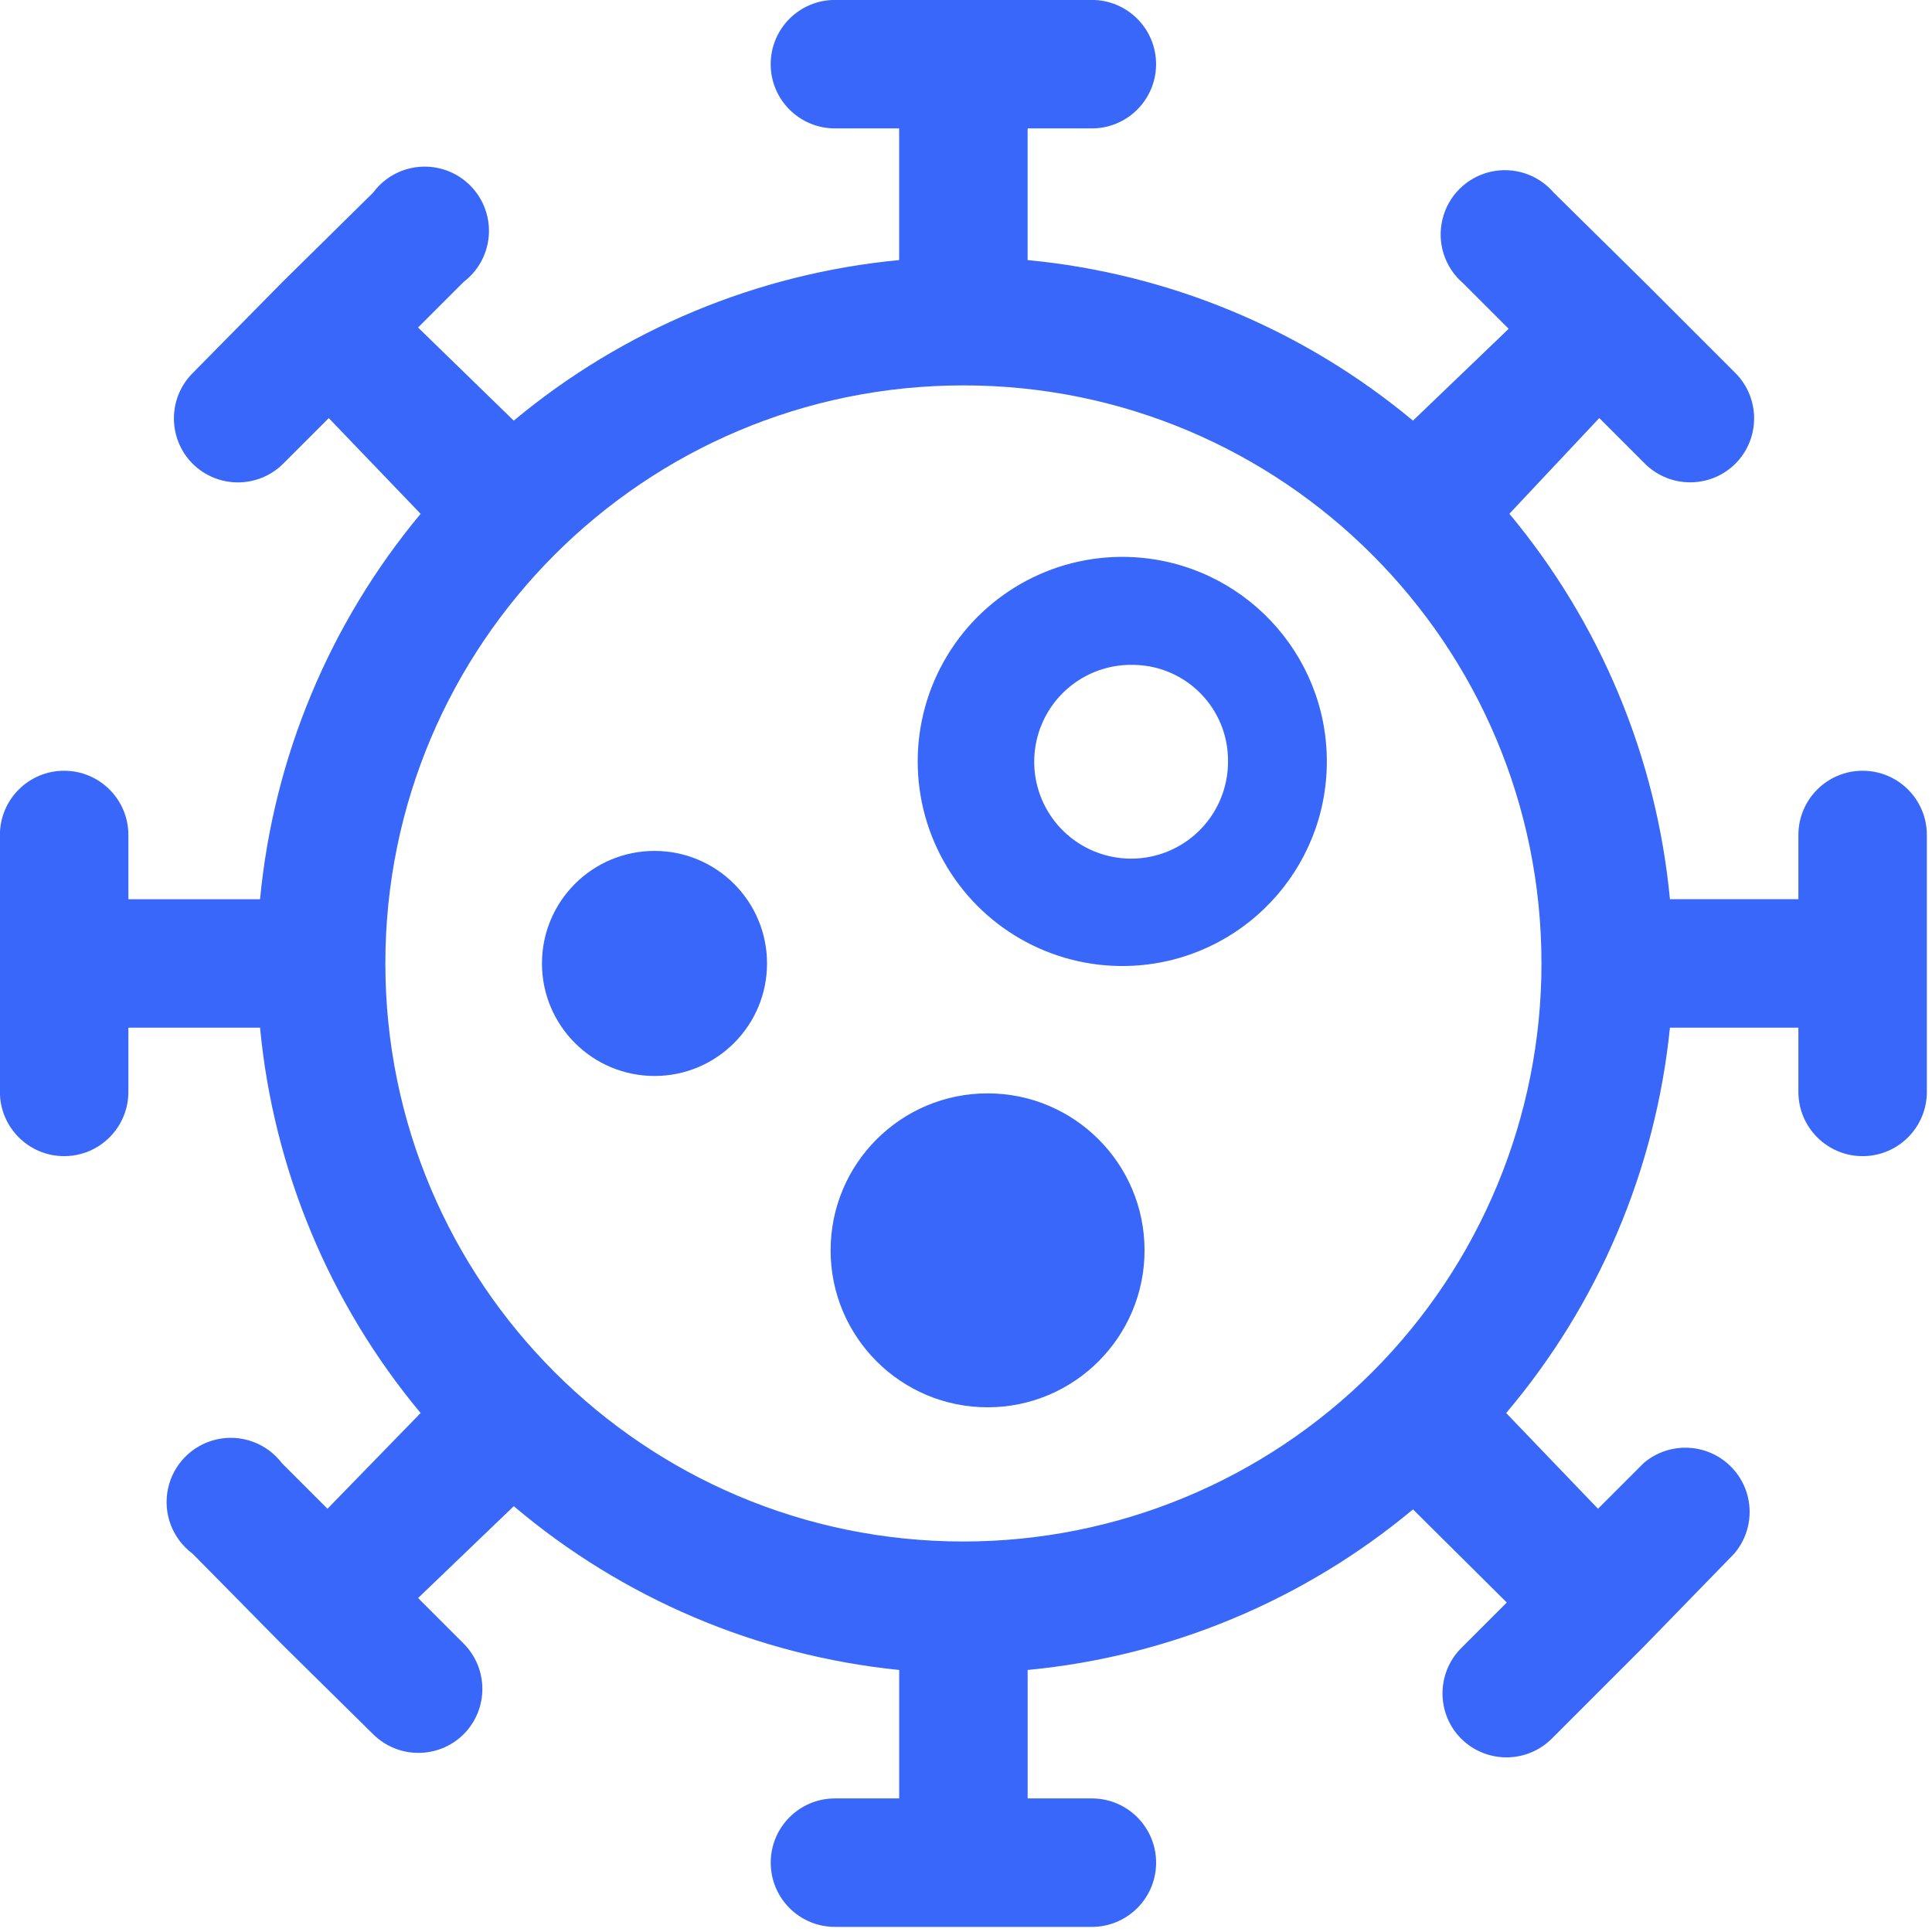
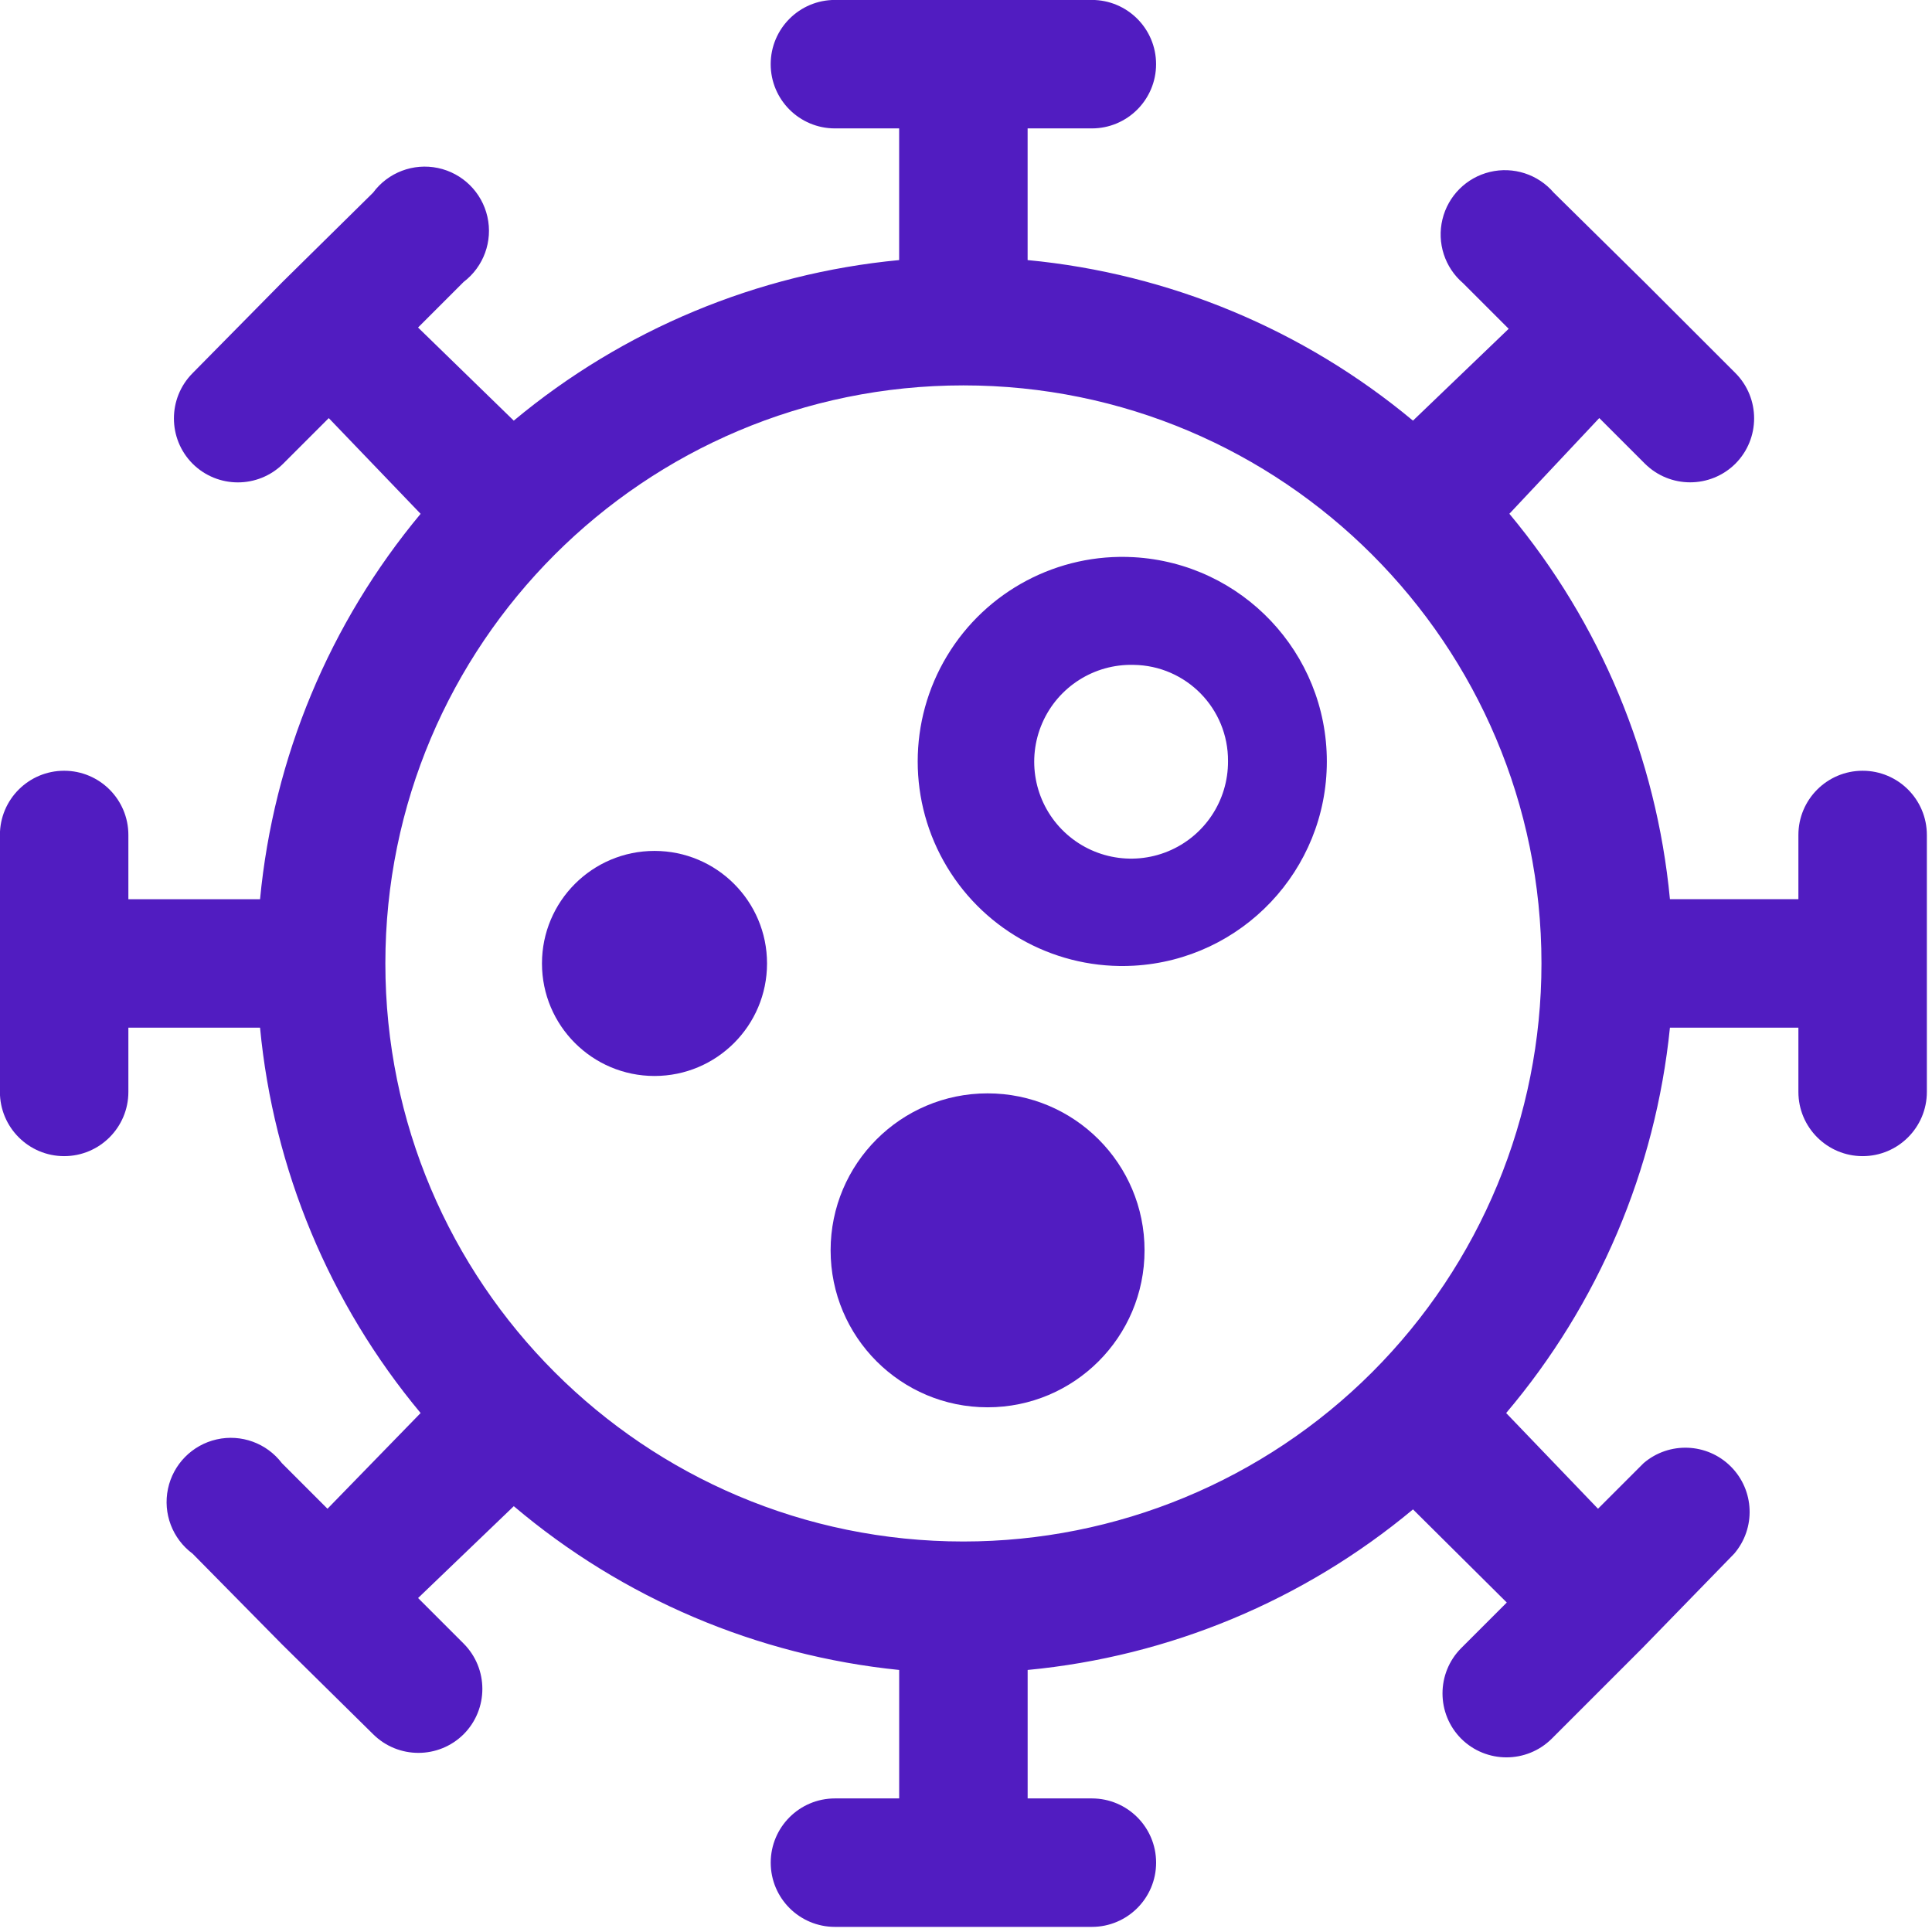
<svg xmlns="http://www.w3.org/2000/svg" viewBox="0 0 65 65">
-   <path d="m60.505 28.092c0-1.194 0.968-2.161 2.161-2.161 1.194 0 2.161 0.967 2.161 2.161v8.644c0 1.193-0.967 2.161-2.161 2.161-1.193 0-2.161-0.968-2.161-2.161v-2.161h-4.322c-0.484 4.779-2.406 9.3-5.51 12.965l3.09 3.22 1.534-1.534c0.857-0.734 2.135-0.685 2.934 0.113s0.848 2.076 0.113 2.934l-3.09 3.176-3.047 3.047c-0.843 0.838-2.204 0.838-3.047 0-0.838-0.843-0.838-2.204 0-3.047l1.534-1.534-3.155-3.133c-3.679 3.066-8.198 4.949-12.965 5.402v4.322h2.161c1.193 0 2.161 0.968 2.161 2.161 0 1.194-0.968 2.161-2.161 2.161h-8.644c-1.194 0-2.161-0.967-2.161-2.161 0-1.193 0.967-2.161 2.161-2.161h2.161v-4.322c-4.779-0.484-9.3-2.406-12.966-5.51l-3.22 3.09 1.534 1.534c0.838 0.843 0.838 2.204 0 3.047-0.843 0.838-2.204 0.838-3.047 0l-3.068-3.025-3.004-3.047c-0.68-0.503-1.004-1.355-0.83-2.183 0.174-0.827 0.815-1.477 1.639-1.663 0.825-0.186 1.682 0.126 2.194 0.799l1.534 1.534 3.133-3.22c-3.066-3.679-4.949-8.198-5.402-12.965h-4.43v2.161c0 1.193-0.967 2.161-2.161 2.161-1.193 0-2.161-0.968-2.161-2.161v-8.644c0-1.194 0.967-2.161 2.161-2.161 1.193 0 2.161 0.967 2.161 2.161v2.161h4.43c0.454-4.767 2.337-9.287 5.402-12.966l-3.09-3.22-1.534 1.534c-0.843 0.838-2.204 0.838-3.047 0-0.838-0.843-0.838-2.204 0-3.047l3.025-3.068 3.047-3.004c0.502-0.68 1.355-1.004 2.183-0.83 0.827 0.174 1.477 0.815 1.663 1.639s-0.126 1.682-0.799 2.194l-1.534 1.534 3.22 3.133c3.679-3.066 8.198-4.949 12.966-5.402v-4.43h-2.161c-1.194 0-2.161-0.967-2.161-2.161 0-1.193 0.967-2.161 2.161-2.161h8.644c1.193 0 2.161 0.967 2.161 2.161 0 1.193-0.968 2.161-2.161 2.161h-2.161v4.43c4.767 0.454 9.286 2.337 12.965 5.402l3.22-3.09-1.534-1.534c-0.617-0.528-0.885-1.357-0.695-2.147s0.806-1.406 1.596-1.596 1.619 0.079 2.147 0.695l3.068 3.025 3.047 3.047c0.838 0.843 0.838 2.204 0 3.047-0.843 0.838-2.204 0.838-3.047 0l-1.534-1.534-3.025 3.22c3.066 3.679 4.949 8.198 5.402 12.966h4.322v-2.161zm-47.54 4.322c0 10.741 8.707 19.448 19.448 19.448 5.158 0 10.105-2.049 13.752-5.696 3.647-3.647 5.696-8.594 5.696-13.752 0-10.741-8.707-19.448-19.448-19.448-10.741 0-19.448 8.707-19.448 19.448z" clip-rule="evenodd" fill="#3867FA" fill-rule="evenodd" />
-   <path d="m22.02 28.628c2.091 0 3.786 1.695 3.786 3.786s-1.695 3.786-3.786 3.786-3.786-1.695-3.786-3.786 1.695-3.786 3.786-3.786z" fill="#3867FA" />
-   <path d="m33.226 36.785c2.917 0 5.281 2.365 5.281 5.281 0 2.917-2.365 5.281-5.281 5.281-2.917 0-5.281-2.365-5.281-5.281 0-2.917 2.365-5.281 5.281-5.281z" fill="#3867FA" />
-   <path d="m31.862 29.169c1.316 2.185 3.732 3.462 6.278 3.321 3.647-0.203 6.5-3.219 6.5-6.872s-2.853-6.668-6.5-6.872c-2.546-0.142-4.962 1.136-6.278 3.321-1.316 2.184-1.316 4.918 0 7.102zm3.204-4.843c0.53-1.218 1.746-1.992 3.074-1.957 1.769 0.023 3.187 1.47 3.175 3.239 0.008 1.328-0.79 2.528-2.018 3.034-1.228 0.506-2.64 0.216-3.57-0.732-0.93-0.949-1.191-2.366-0.661-3.584z" clip-rule="evenodd" fill="#3867FA" fill-rule="evenodd" />
+   <path d="m60.505 28.092c0-1.194 0.968-2.161 2.161-2.161 1.194 0 2.161 0.967 2.161 2.161v8.644c0 1.193-0.967 2.161-2.161 2.161-1.193 0-2.161-0.968-2.161-2.161v-2.161h-4.322c-0.484 4.779-2.406 9.3-5.51 12.965l3.09 3.22 1.534-1.534c0.857-0.734 2.135-0.685 2.934 0.113s0.848 2.076 0.113 2.934l-3.09 3.176-3.047 3.047c-0.843 0.838-2.204 0.838-3.047 0-0.838-0.843-0.838-2.204 0-3.047l1.534-1.534-3.155-3.133c-3.679 3.066-8.198 4.949-12.965 5.402v4.322h2.161c1.193 0 2.161 0.968 2.161 2.161 0 1.194-0.968 2.161-2.161 2.161h-8.644c-1.194 0-2.161-0.967-2.161-2.161 0-1.193 0.967-2.161 2.161-2.161h2.161v-4.322c-4.779-0.484-9.3-2.406-12.966-5.51l-3.22 3.09 1.534 1.534c0.838 0.843 0.838 2.204 0 3.047-0.843 0.838-2.204 0.838-3.047 0l-3.068-3.025-3.004-3.047c-0.68-0.503-1.004-1.355-0.83-2.183 0.174-0.827 0.815-1.477 1.639-1.663 0.825-0.186 1.682 0.126 2.194 0.799l1.534 1.534 3.133-3.22c-3.066-3.679-4.949-8.198-5.402-12.965h-4.43v2.161c0 1.193-0.967 2.161-2.161 2.161-1.193 0-2.161-0.968-2.161-2.161v-8.644c0-1.194 0.967-2.161 2.161-2.161 1.193 0 2.161 0.967 2.161 2.161v2.161h4.43c0.454-4.767 2.337-9.287 5.402-12.966l-3.09-3.22-1.534 1.534c-0.843 0.838-2.204 0.838-3.047 0-0.838-0.843-0.838-2.204 0-3.047l3.025-3.068 3.047-3.004c0.502-0.68 1.355-1.004 2.183-0.83 0.827 0.174 1.477 0.815 1.663 1.639s-0.126 1.682-0.799 2.194l-1.534 1.534 3.22 3.133c3.679-3.066 8.198-4.949 12.966-5.402v-4.43h-2.161c-1.194 0-2.161-0.967-2.161-2.161 0-1.193 0.967-2.161 2.161-2.161h8.644c1.193 0 2.161 0.967 2.161 2.161 0 1.193-0.968 2.161-2.161 2.161h-2.161v4.43c4.767 0.454 9.286 2.337 12.965 5.402l3.22-3.09-1.534-1.534c-0.617-0.528-0.885-1.357-0.695-2.147s0.806-1.406 1.596-1.596 1.619 0.079 2.147 0.695l3.068 3.025 3.047 3.047c0.838 0.843 0.838 2.204 0 3.047-0.843 0.838-2.204 0.838-3.047 0l-1.534-1.534-3.025 3.22c3.066 3.679 4.949 8.198 5.402 12.966h4.322v-2.161zm-47.54 4.322c0 10.741 8.707 19.448 19.448 19.448 5.158 0 10.105-2.049 13.752-5.696 3.647-3.647 5.696-8.594 5.696-13.752 0-10.741-8.707-19.448-19.448-19.448-10.741 0-19.448 8.707-19.448 19.448z" clip-rule="evenodd" fill="#511cc1" fill-rule="evenodd" />
+   <path d="m22.02 28.628c2.091 0 3.786 1.695 3.786 3.786s-1.695 3.786-3.786 3.786-3.786-1.695-3.786-3.786 1.695-3.786 3.786-3.786z" fill="#511cc1" />
+   <path d="m33.226 36.785c2.917 0 5.281 2.365 5.281 5.281 0 2.917-2.365 5.281-5.281 5.281-2.917 0-5.281-2.365-5.281-5.281 0-2.917 2.365-5.281 5.281-5.281z" fill="#511cc1" />
+   <path d="m31.862 29.169c1.316 2.185 3.732 3.462 6.278 3.321 3.647-0.203 6.5-3.219 6.5-6.872s-2.853-6.668-6.5-6.872c-2.546-0.142-4.962 1.136-6.278 3.321-1.316 2.184-1.316 4.918 0 7.102zm3.204-4.843c0.53-1.218 1.746-1.992 3.074-1.957 1.769 0.023 3.187 1.47 3.175 3.239 0.008 1.328-0.79 2.528-2.018 3.034-1.228 0.506-2.64 0.216-3.57-0.732-0.93-0.949-1.191-2.366-0.661-3.584z" clip-rule="evenodd" fill="#511cc1" fill-rule="evenodd" />
</svg>
